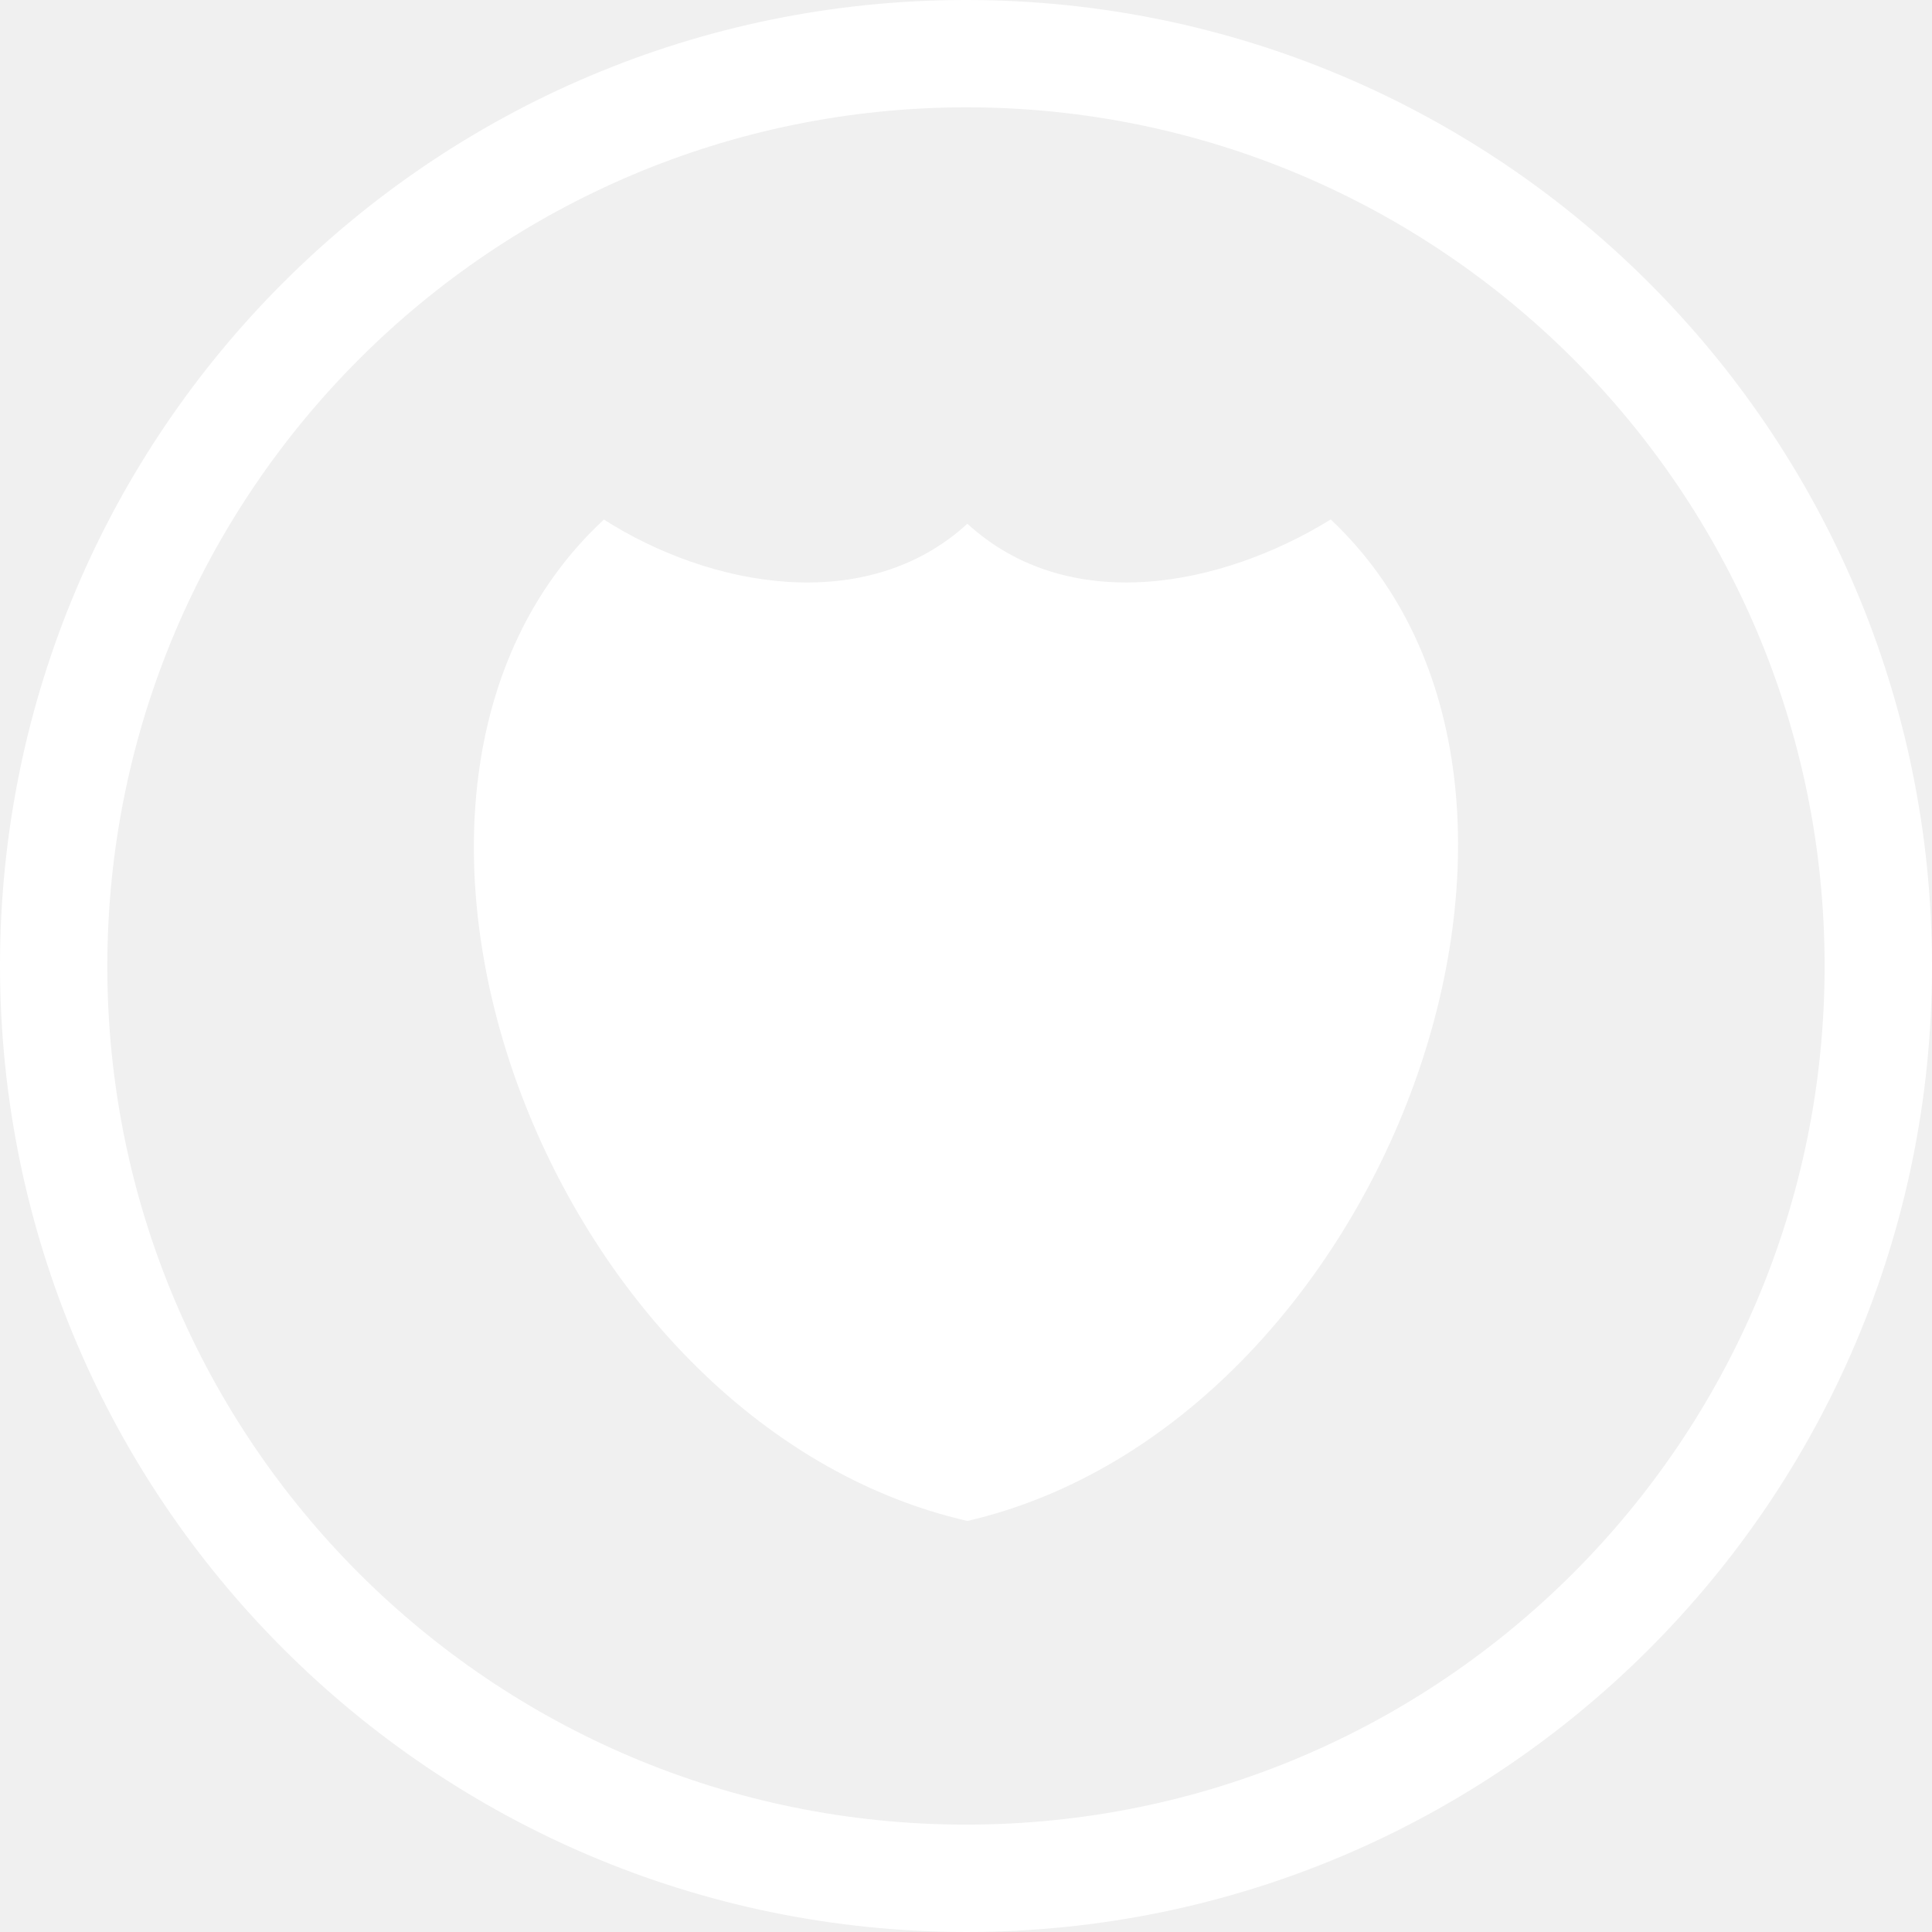
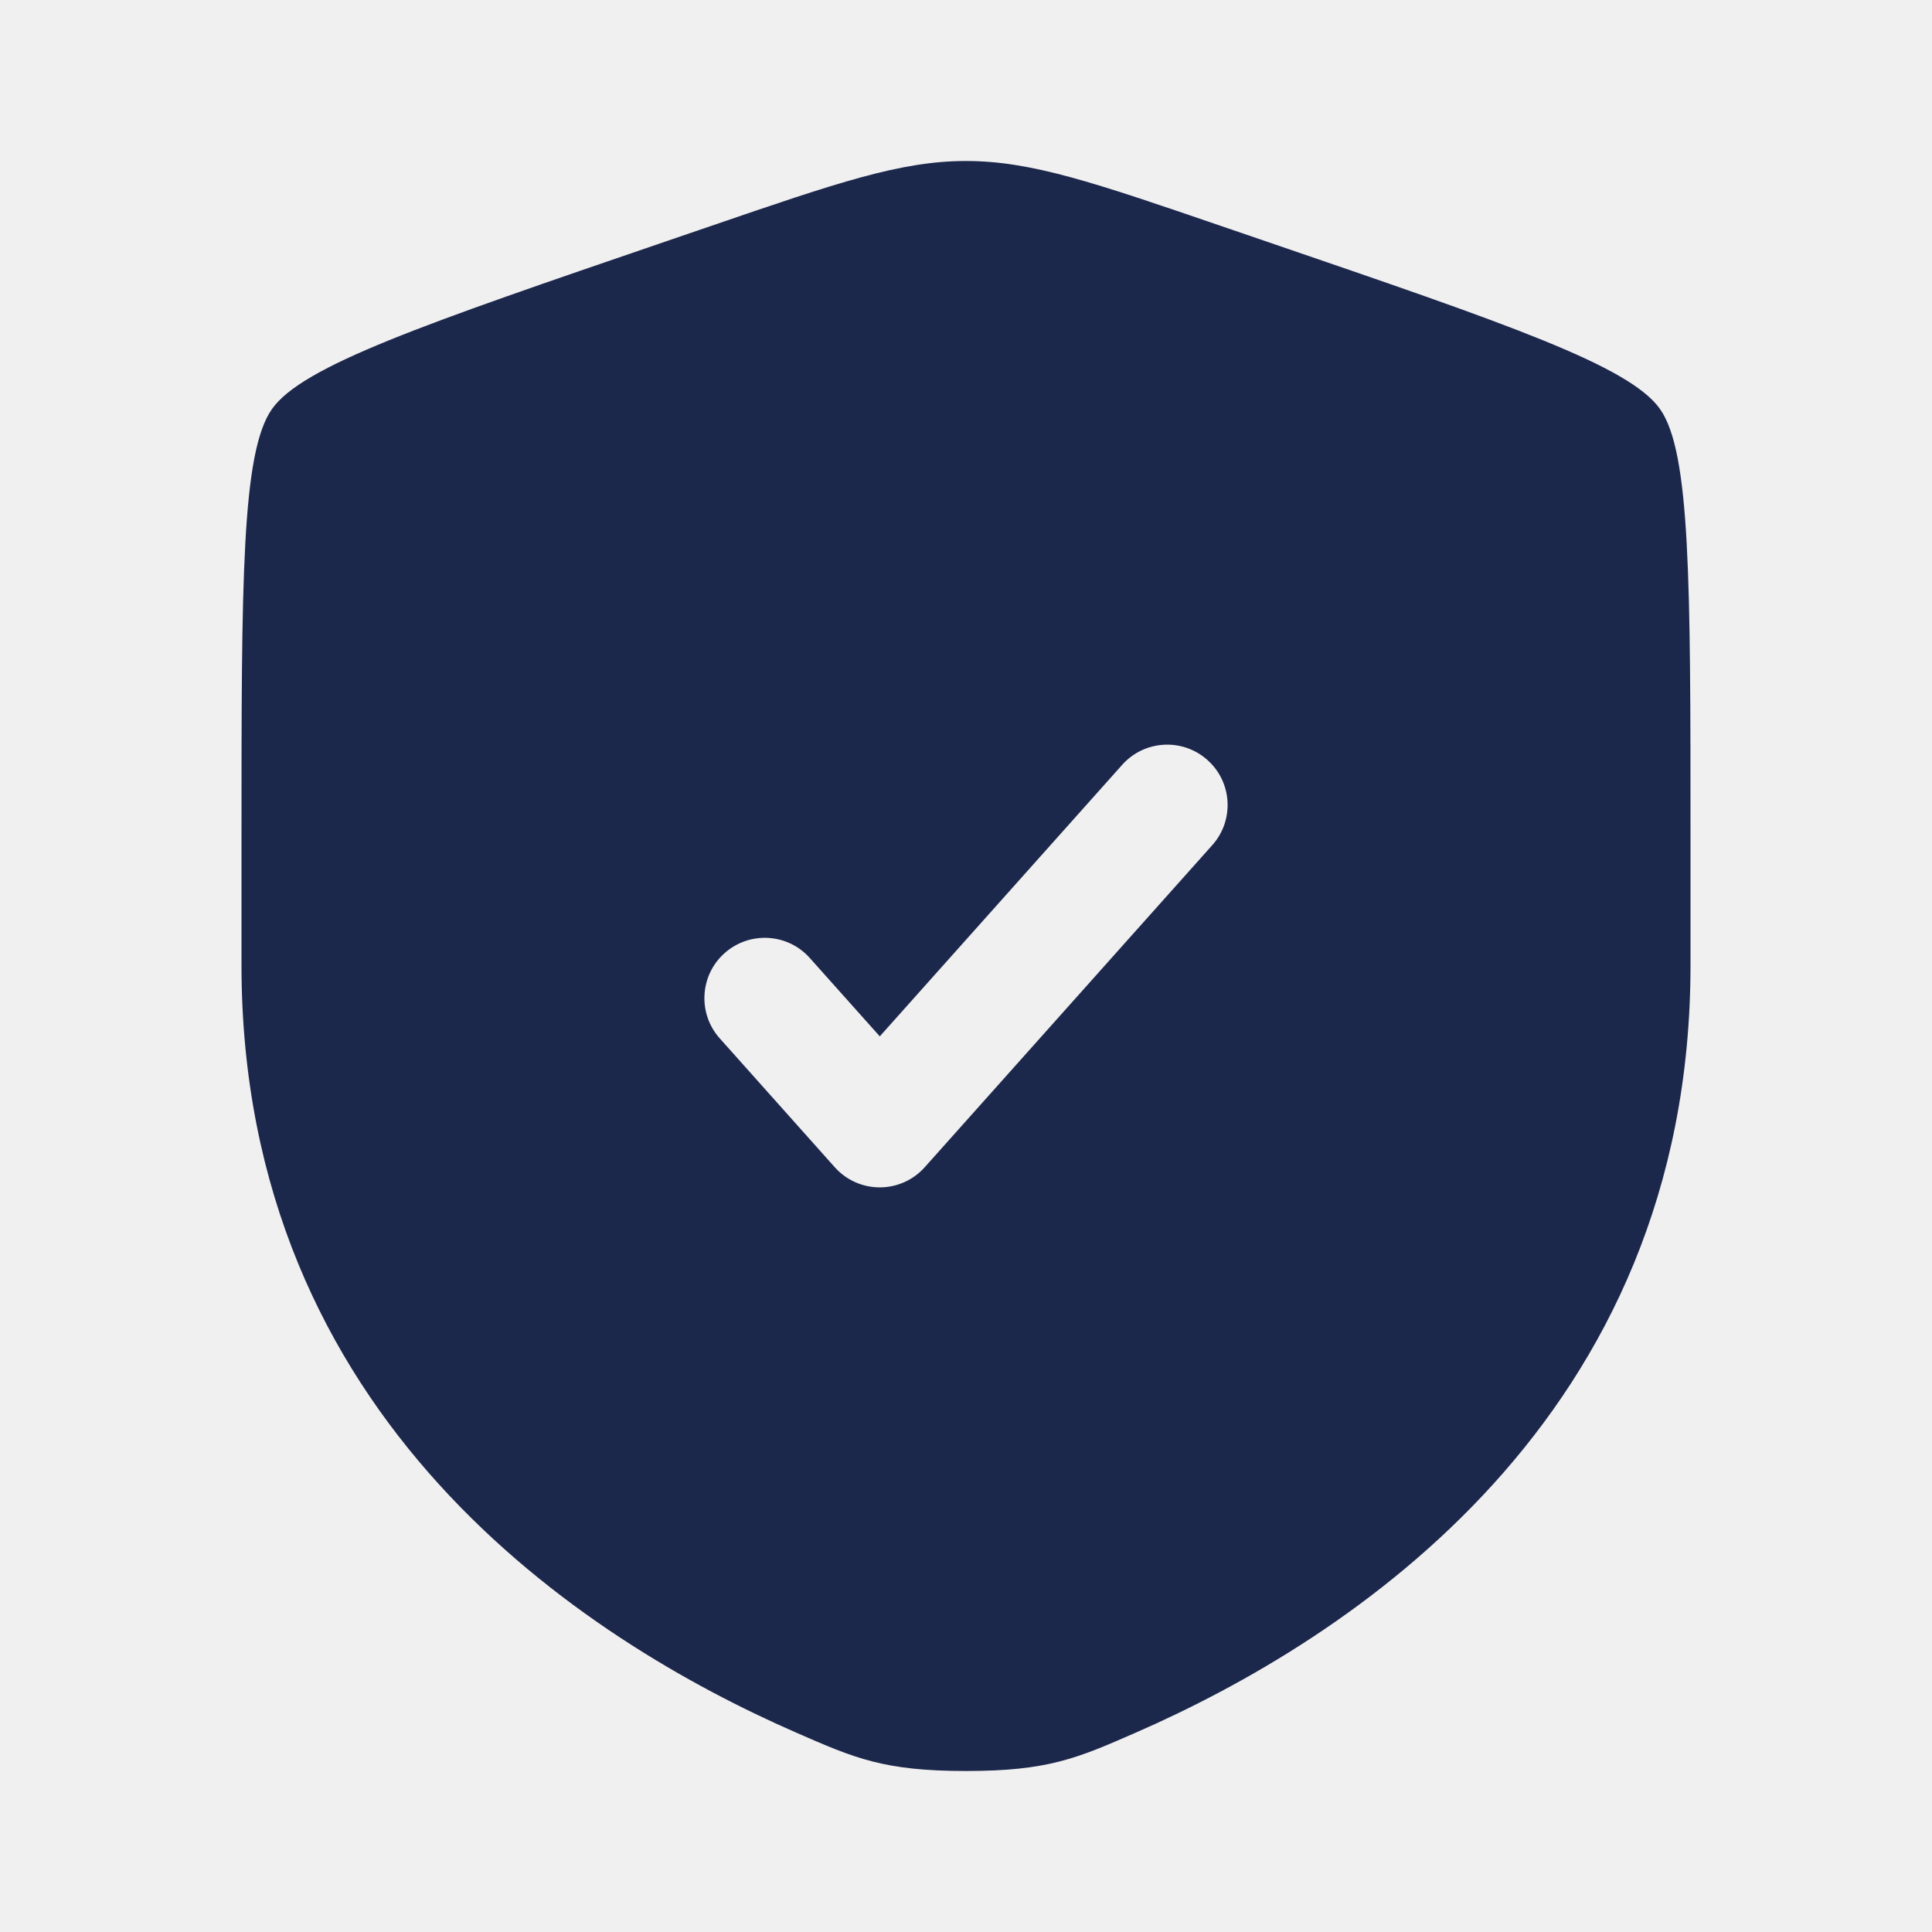
- <svg xmlns="http://www.w3.org/2000/svg" width="24" height="24" viewBox="0 0 24 24" fill="none">
-   <path fill-rule="evenodd" clip-rule="evenodd" d="M12.017 18.894C6.767 17.686 3.88 9.813 7.502 6.454C8.815 7.293 10.757 7.661 12.017 6.506C13.277 7.661 15.166 7.293 16.531 6.453C20.1 9.813 17.213 17.687 12.017 18.894Z" fill="white" />
-   <path d="M12 24C18.628 24 24 18.628 24 12C24 5.372 18.628 0 12 0C5.372 0 0 5.372 0 12C0.007 18.625 5.375 23.992 12 24ZM12 1.333C17.891 1.333 22.666 6.109 22.666 12C22.666 17.891 17.892 22.666 12 22.666C6.109 22.666 1.333 17.892 1.333 12C1.34 6.112 6.112 1.34 12 1.333Z" fill="white" />
+ <svg xmlns="http://www.w3.org/2000/svg" width="800px" height="800px" viewBox="0 0 24 24" fill="none">
+   <path fill-rule="evenodd" clip-rule="evenodd" d="M3.378 5.082C3 5.62 3 7.219 3 10.417V11.991C3 17.629 7.239 20.366 9.899 21.527C10.62 21.842 10.981 22 12 22C13.019 22 13.38 21.842 14.101 21.527C16.761 20.366 21 17.629 21 11.991V10.417C21 7.219 21 5.62 20.622 5.082C20.245 4.545 18.742 4.03 15.735 3.001L15.162 2.805C13.595 2.268 12.811 2 12 2C11.189 2 10.405 2.268 8.838 2.805L8.265 3.001C5.258 4.03 3.755 4.545 3.378 5.082ZM15.059 10.499C15.335 10.191 15.309 9.716 14.999 9.441C14.691 9.165 14.216 9.192 13.941 9.5L10.929 12.874L10.059 11.9C9.784 11.591 9.309 11.565 9 11.841C8.692 12.116 8.665 12.591 8.941 12.899L10.369 14.499C10.511 14.659 10.715 14.75 10.929 14.75C11.142 14.75 11.346 14.659 11.488 14.499L15.059 10.499Z" fill="#1C274C" />
</svg>
